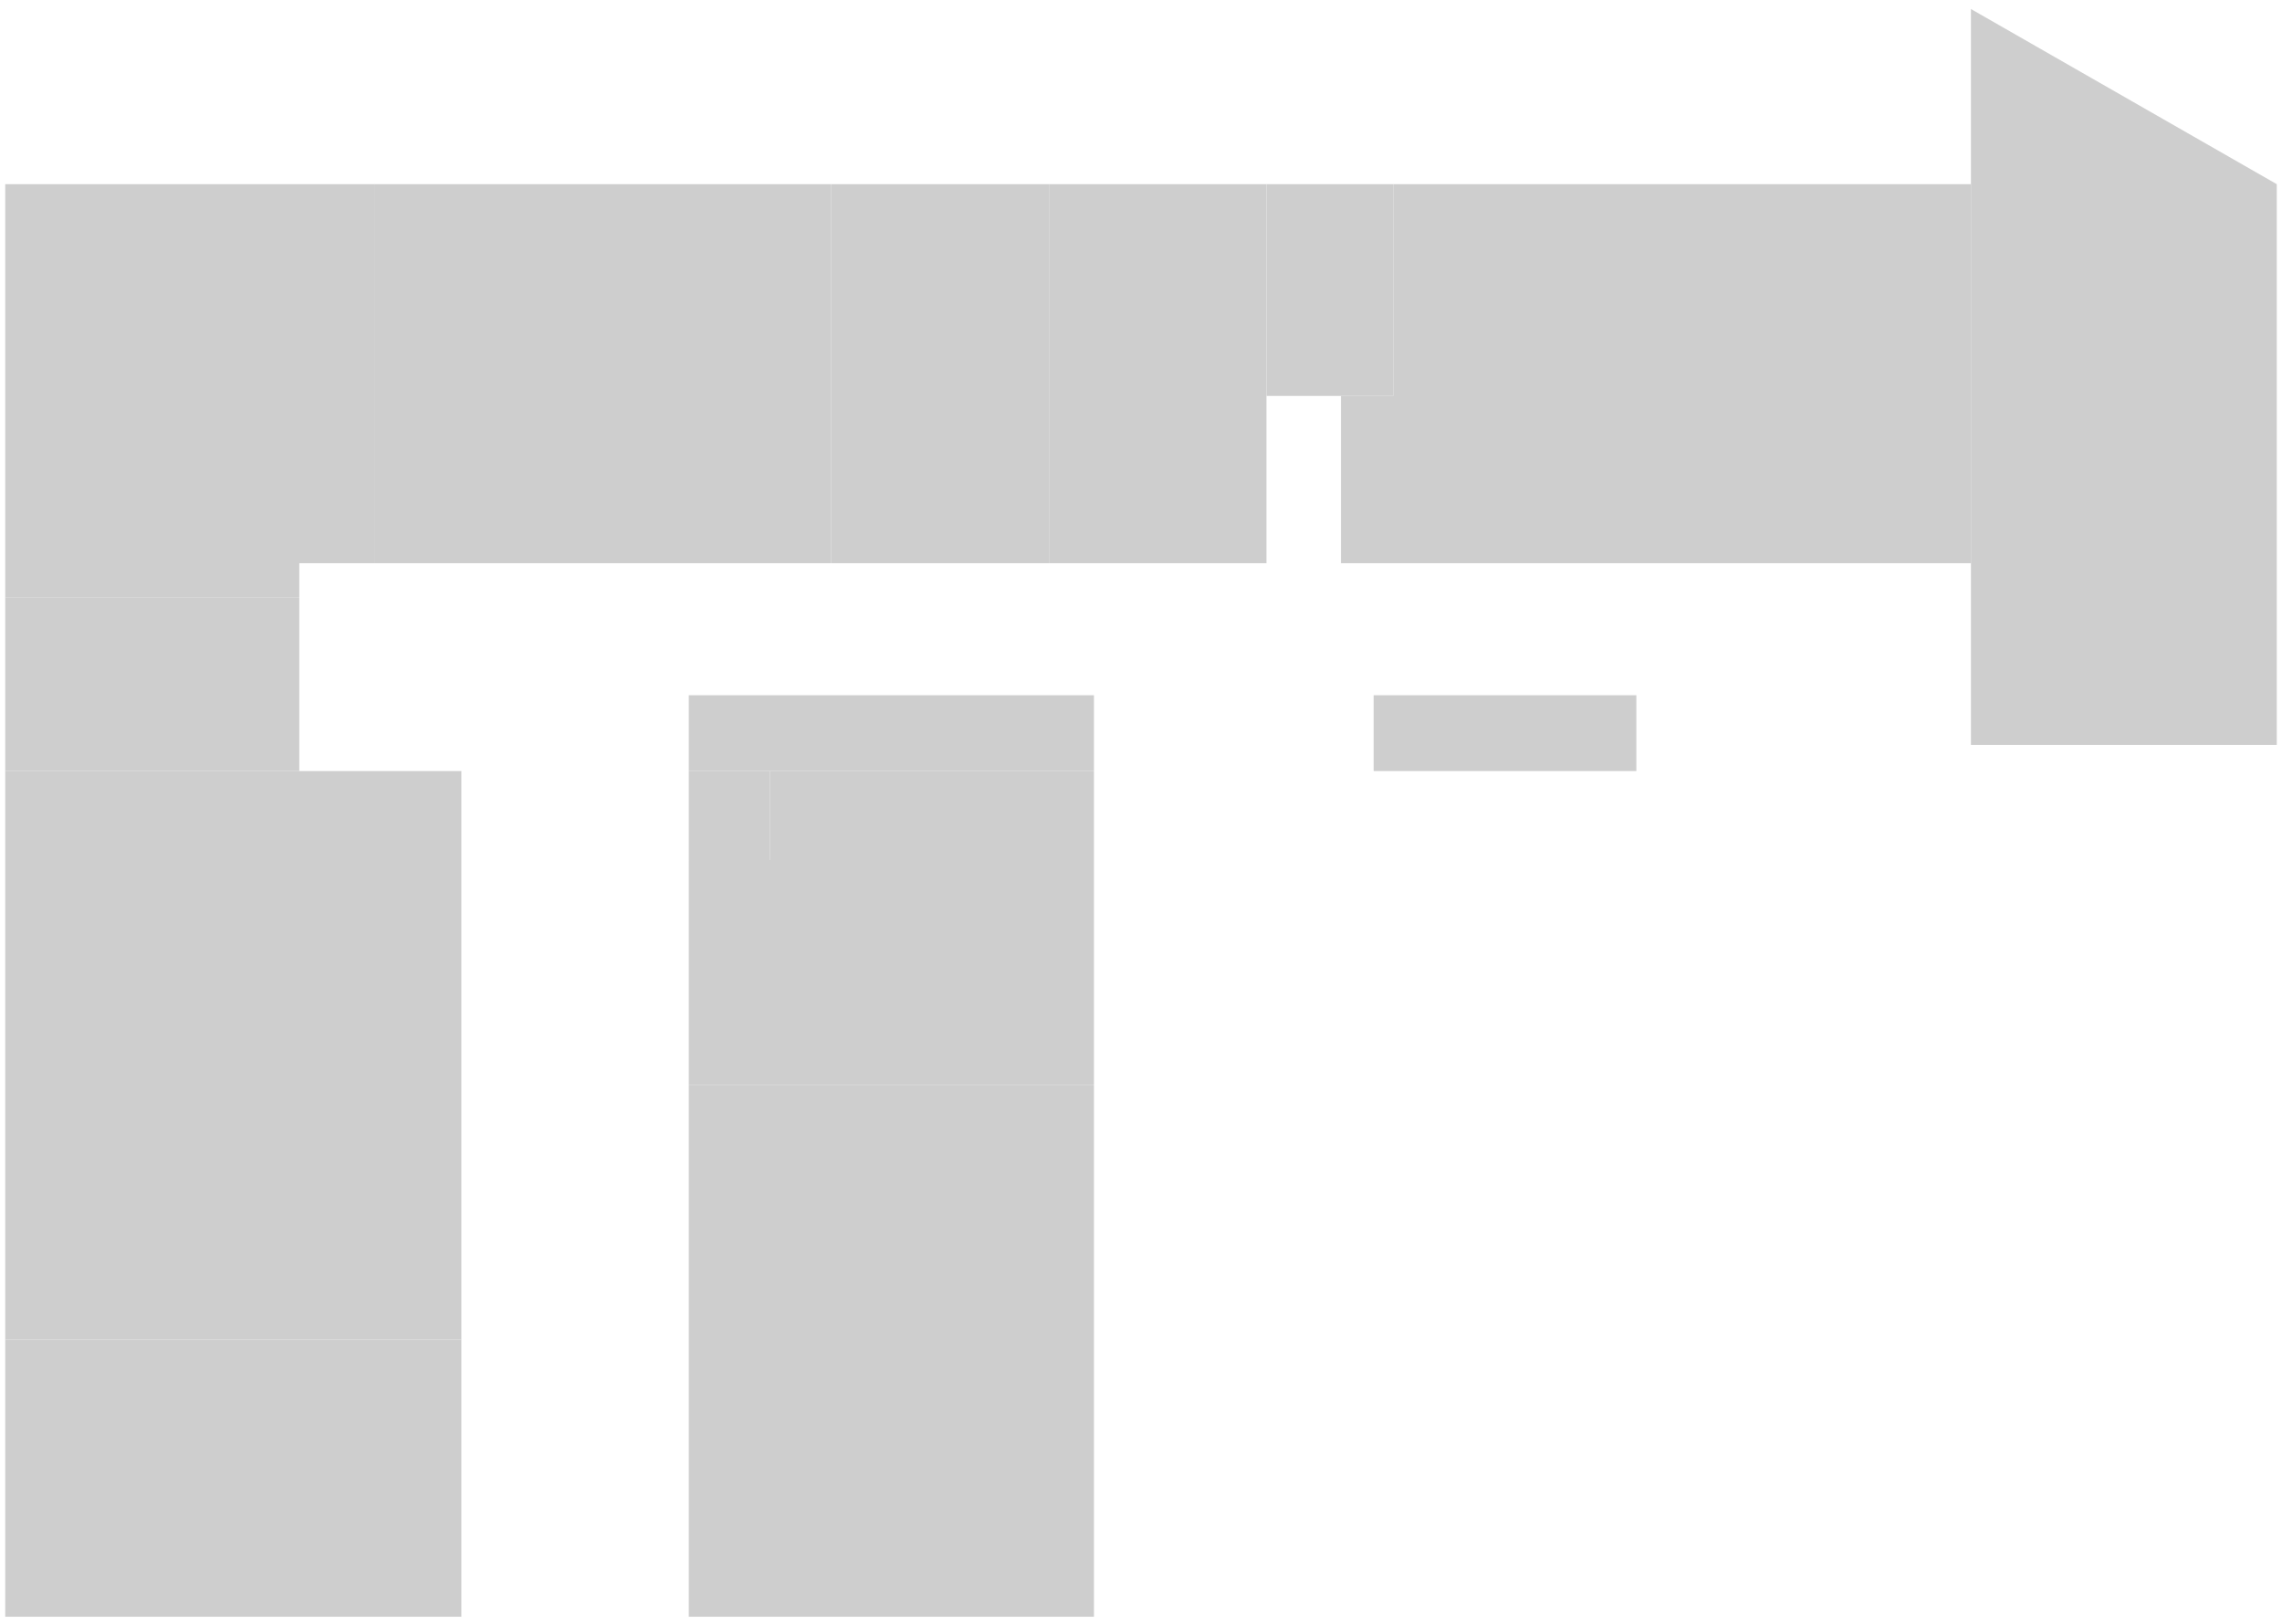
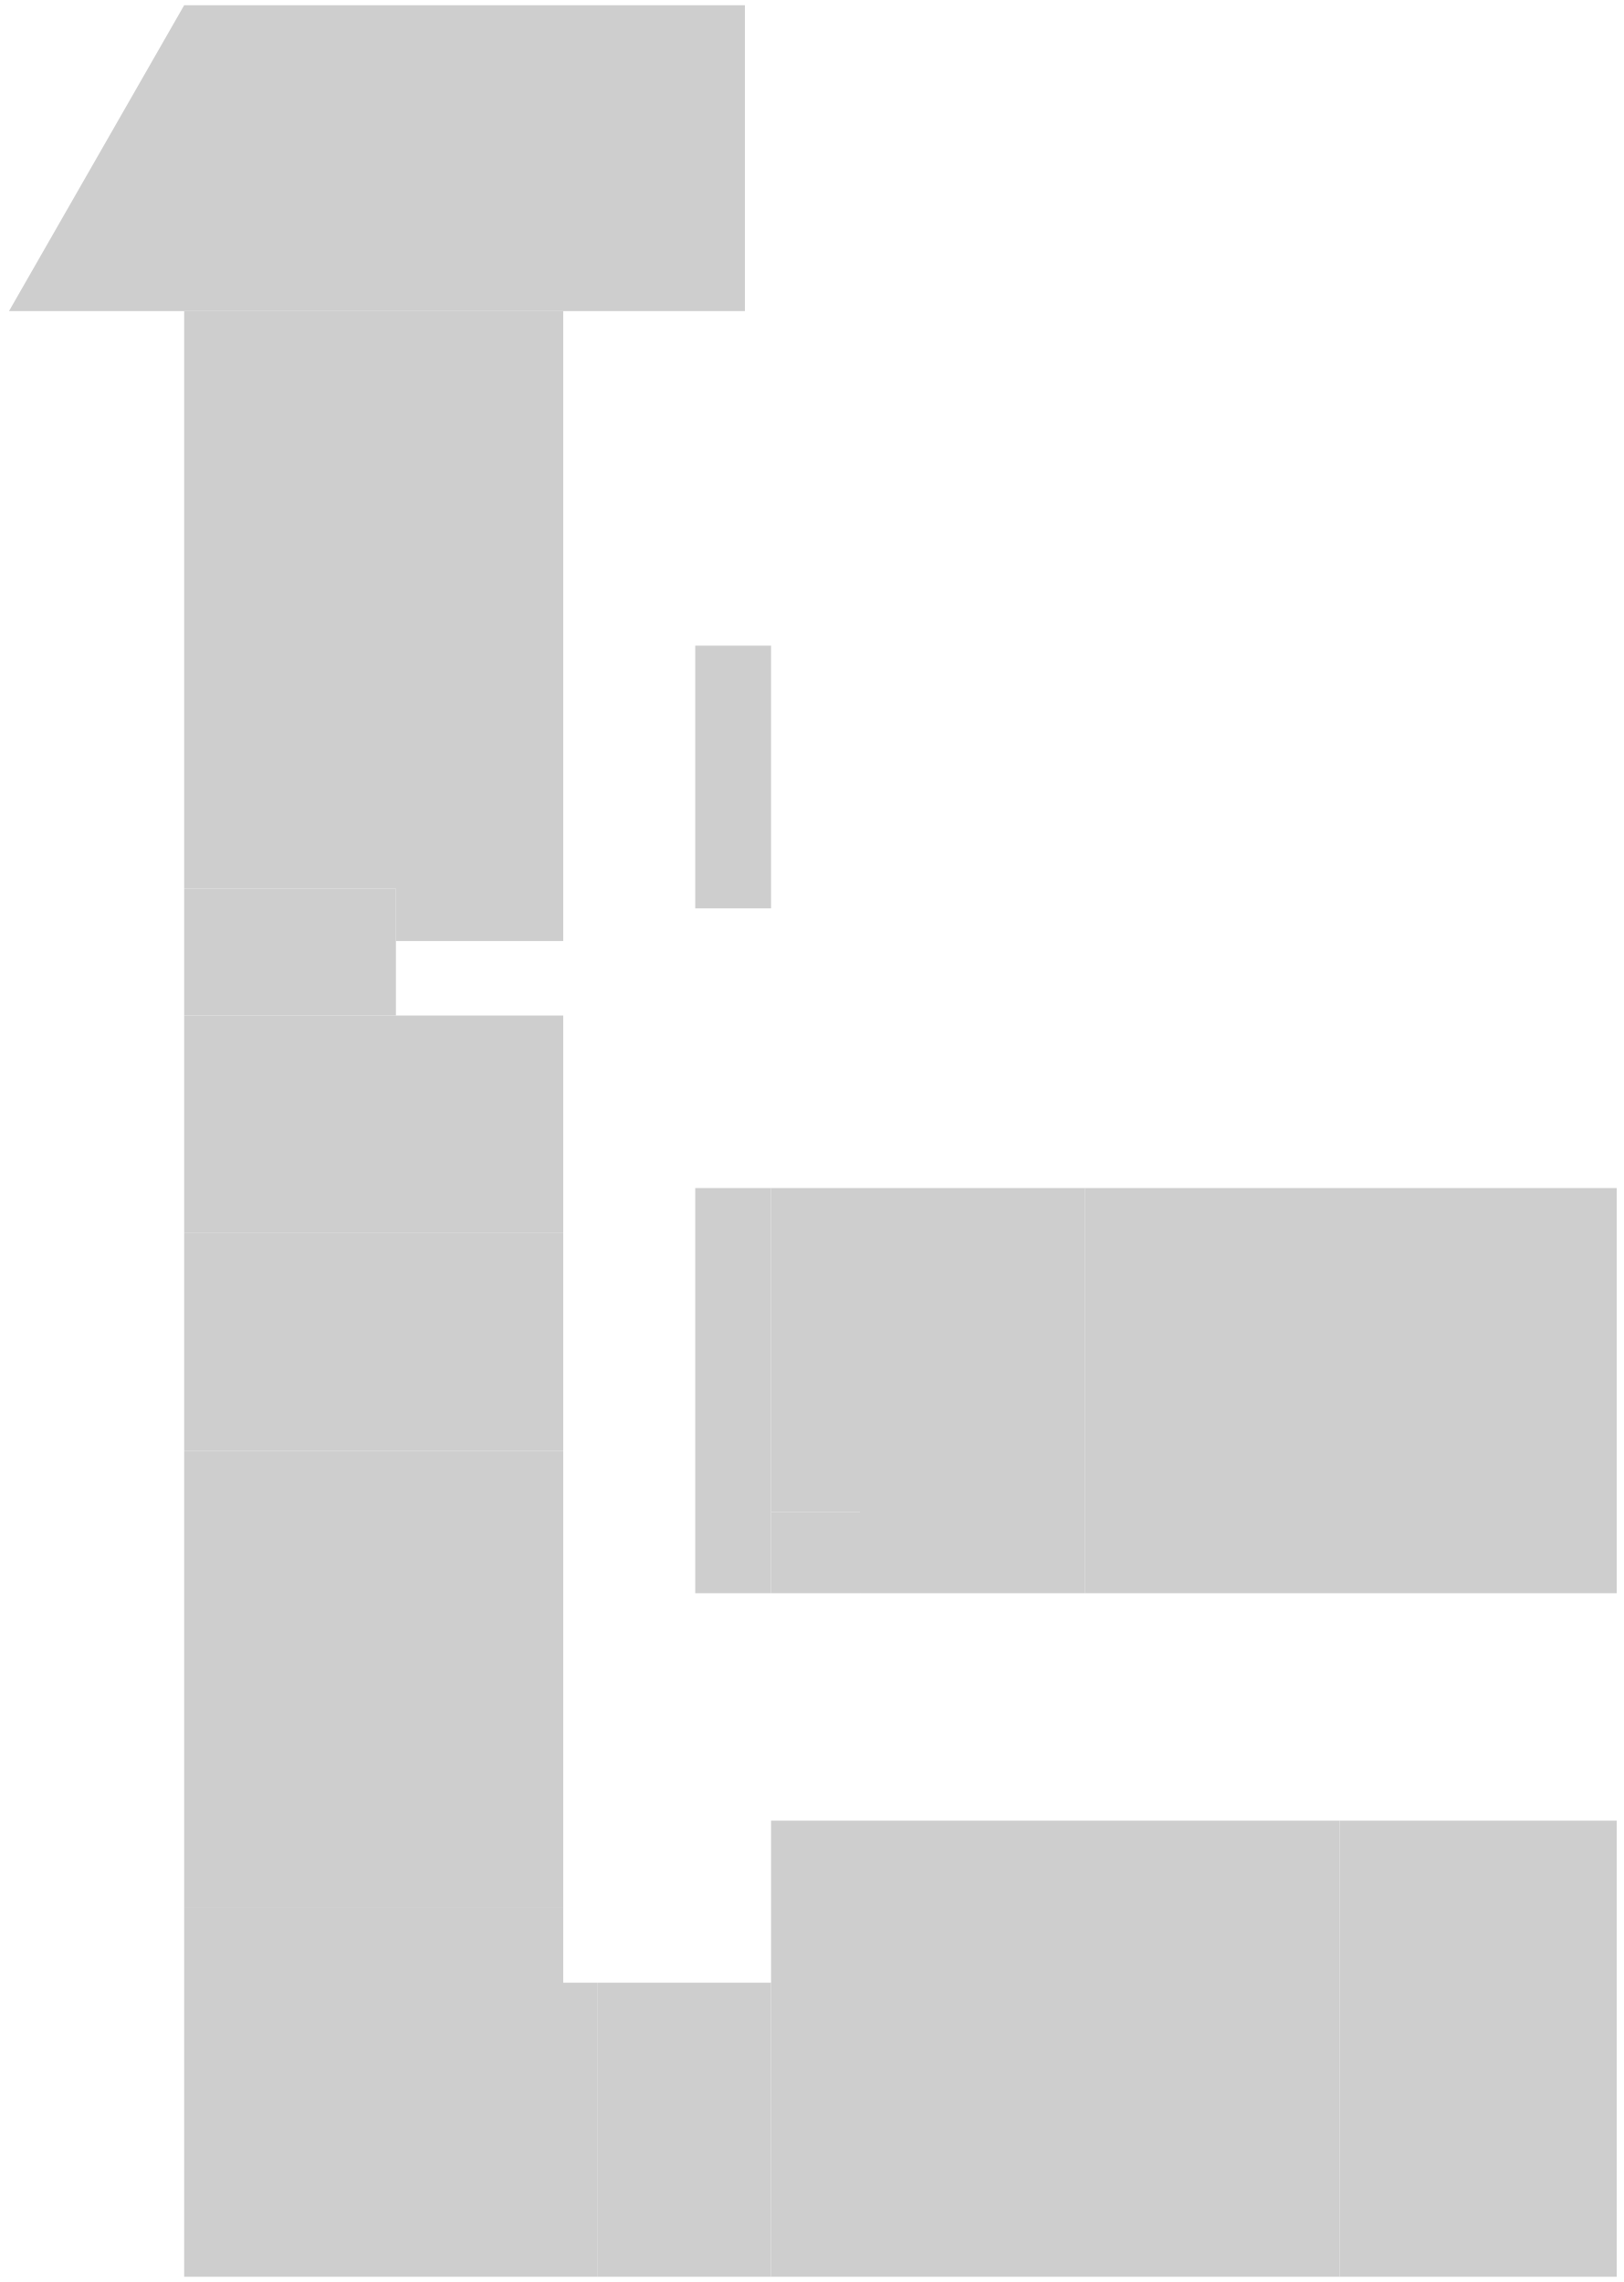
- <svg xmlns="http://www.w3.org/2000/svg" width="873" height="621" viewBox="0 0 873 621" fill="none">
-   <polygon id="66" fill="#cecece" points=" 263.5,618.45 263.5,414.95 418.5,414.95 418.5,618.45 263.5,618.45" />
-   <polygon id="65" fill="#cecece" points=" 2,618.45 2,512.45 176.5,512.45 176.5,618.45 2,618.45" />
-   <polygon id="64" fill="#cecece" points=" 176.5,512.45 2,512.45 2,294.95 114.5,294.95 176.5,294.95 176.5,512.45" />
-   <polygon id="67" fill="#cecece" points=" 418.5,414.95 263.5,414.95 263.5,328.95 294.5,328.95 294.5,294.95 418.5,294.95 418.5,414.95" />
-   <polygon id="ascensor1" fill="#cecece" points=" 294.5,328.95 263.5,328.95 263.5,294.95 294.5,294.95 294.5,328.95" />
-   <polygon id="68" fill="#cecece" points=" 418.5,294.95 294.5,294.95 263.5,294.95 263.5,265.95 418.5,265.95 418.5,294.95" />
-   <polygon id="escaleras3" fill="#cecece" points=" 626,294.95 525.5,294.95 525.5,265.95 626,265.95 626,294.95" />
-   <polygon id="sn8" fill="#cecece" points=" 114.5,294.95 2,294.95 2,228.45 114.5,228.45 114.5,294.95" />
-   <polygon id="57" fill="#cecece" points=" 754,215.45 754,70.45 754,3.45 871,70.45 871,284.95 754,284.95 754,215.45" />
-   <polygon id="58" fill="#cecece" points=" 754,70.45 754,215.45 513,215.45 513,151.45 533,151.45 533,70.45 754,70.45" />
-   <polygon id="59" fill="#cecece" points=" 533,151.45 513,151.45 484.5,151.45 484.5,70.45 533,70.45 533,151.45" />
-   <polygon id="60" fill="#cecece" points=" 484.5,70.45 484.5,151.45 484.5,215.45 401.5,215.45 401.5,70.45 484.5,70.45" />
-   <polygon id="61" fill="#cecece" points=" 401.5,70.45 401.5,215.45 318,215.45 318,70.45 401.5,70.45" />
-   <polygon id="62" fill="#cecece" points=" 318,70.45 318,215.45 143.5,215.45 143.5,70.45 318,70.45" />
-   <polygon id="63" fill="#cecece" points=" 114.5,228.45 2,228.45 2,70.45 143.5,70.45 143.5,215.45 114.5,215.45 114.5,228.45" />
+ <svg xmlns="http://www.w3.org/2000/svg" width="621" height="873" viewBox="0 0 621 873" fill="none">
+   <polygon id="66" fill="#cecece" points=" 618.45,609.5 414.95,609.5 414.95,454.5 618.45,454.5 618.45,609.5" />
+   <polygon id="65" fill="#cecece" points=" 618.45,871 512.45,871 512.45,696.5 618.45,696.5 618.45,871" />
+   <polygon id="64" fill="#cecece" points=" 512.45,696.5 512.45,871 294.95,871 294.95,758.5 294.95,696.5 512.45,696.5" />
+   <polygon id="67" fill="#cecece" points=" 414.95,454.5 414.95,609.5 328.95,609.5 328.95,578.5 294.95,578.5 294.95,454.5 414.95,454.5" />
+   <polygon id="ascensor1" fill="#cecece" points=" 328.95,578.5 328.95,609.5 294.95,609.5 294.95,578.5 328.95,578.5" />
+   <polygon id="68" fill="#cecece" points=" 294.95,454.5 294.95,578.5 294.95,609.5 265.95,609.5 265.95,454.5 294.95,454.5" />
+   <polygon id="escaleras3" fill="#cecece" points=" 294.95,247 294.95,347.5 265.95,347.5 265.95,247 294.95,247" />
+   <polygon id="sn8" fill="#cecece" points=" 294.95,758.5 294.95,871 228.45,871 228.45,758.5 294.95,758.5" />
+   <polygon id="57" fill="#cecece" points=" 215.45,119 70.45,119 3.45,119 70.45,2 284.95,2 284.95,119 215.45,119" />
+   <polygon id="58" fill="#cecece" points=" 70.45,119 215.45,119 215.45,360 151.45,360 151.45,340 70.45,340 70.45,119" />
+   <polygon id="59" fill="#cecece" points=" 151.45,340 151.45,360 151.45,388.5 70.45,388.5 70.45,340 151.45,340" />
+   <polygon id="60" fill="#cecece" points=" 70.45,388.5 151.45,388.5 215.45,388.5 215.45,471.5 70.45,471.5 70.45,388.5" />
+   <polygon id="61" fill="#cecece" points=" 70.45,471.5 215.45,471.5 215.45,555 70.45,555 70.45,471.5" />
+   <polygon id="62" fill="#cecece" points=" 70.45,555 215.45,555 215.45,729.5 70.45,729.5 70.45,555" />
+   <polygon id="63" fill="#cecece" points=" 228.45,758.5 228.45,871 70.45,871 70.45,729.5 215.45,729.5 215.45,758.5 228.45,758.5" />
</svg>
